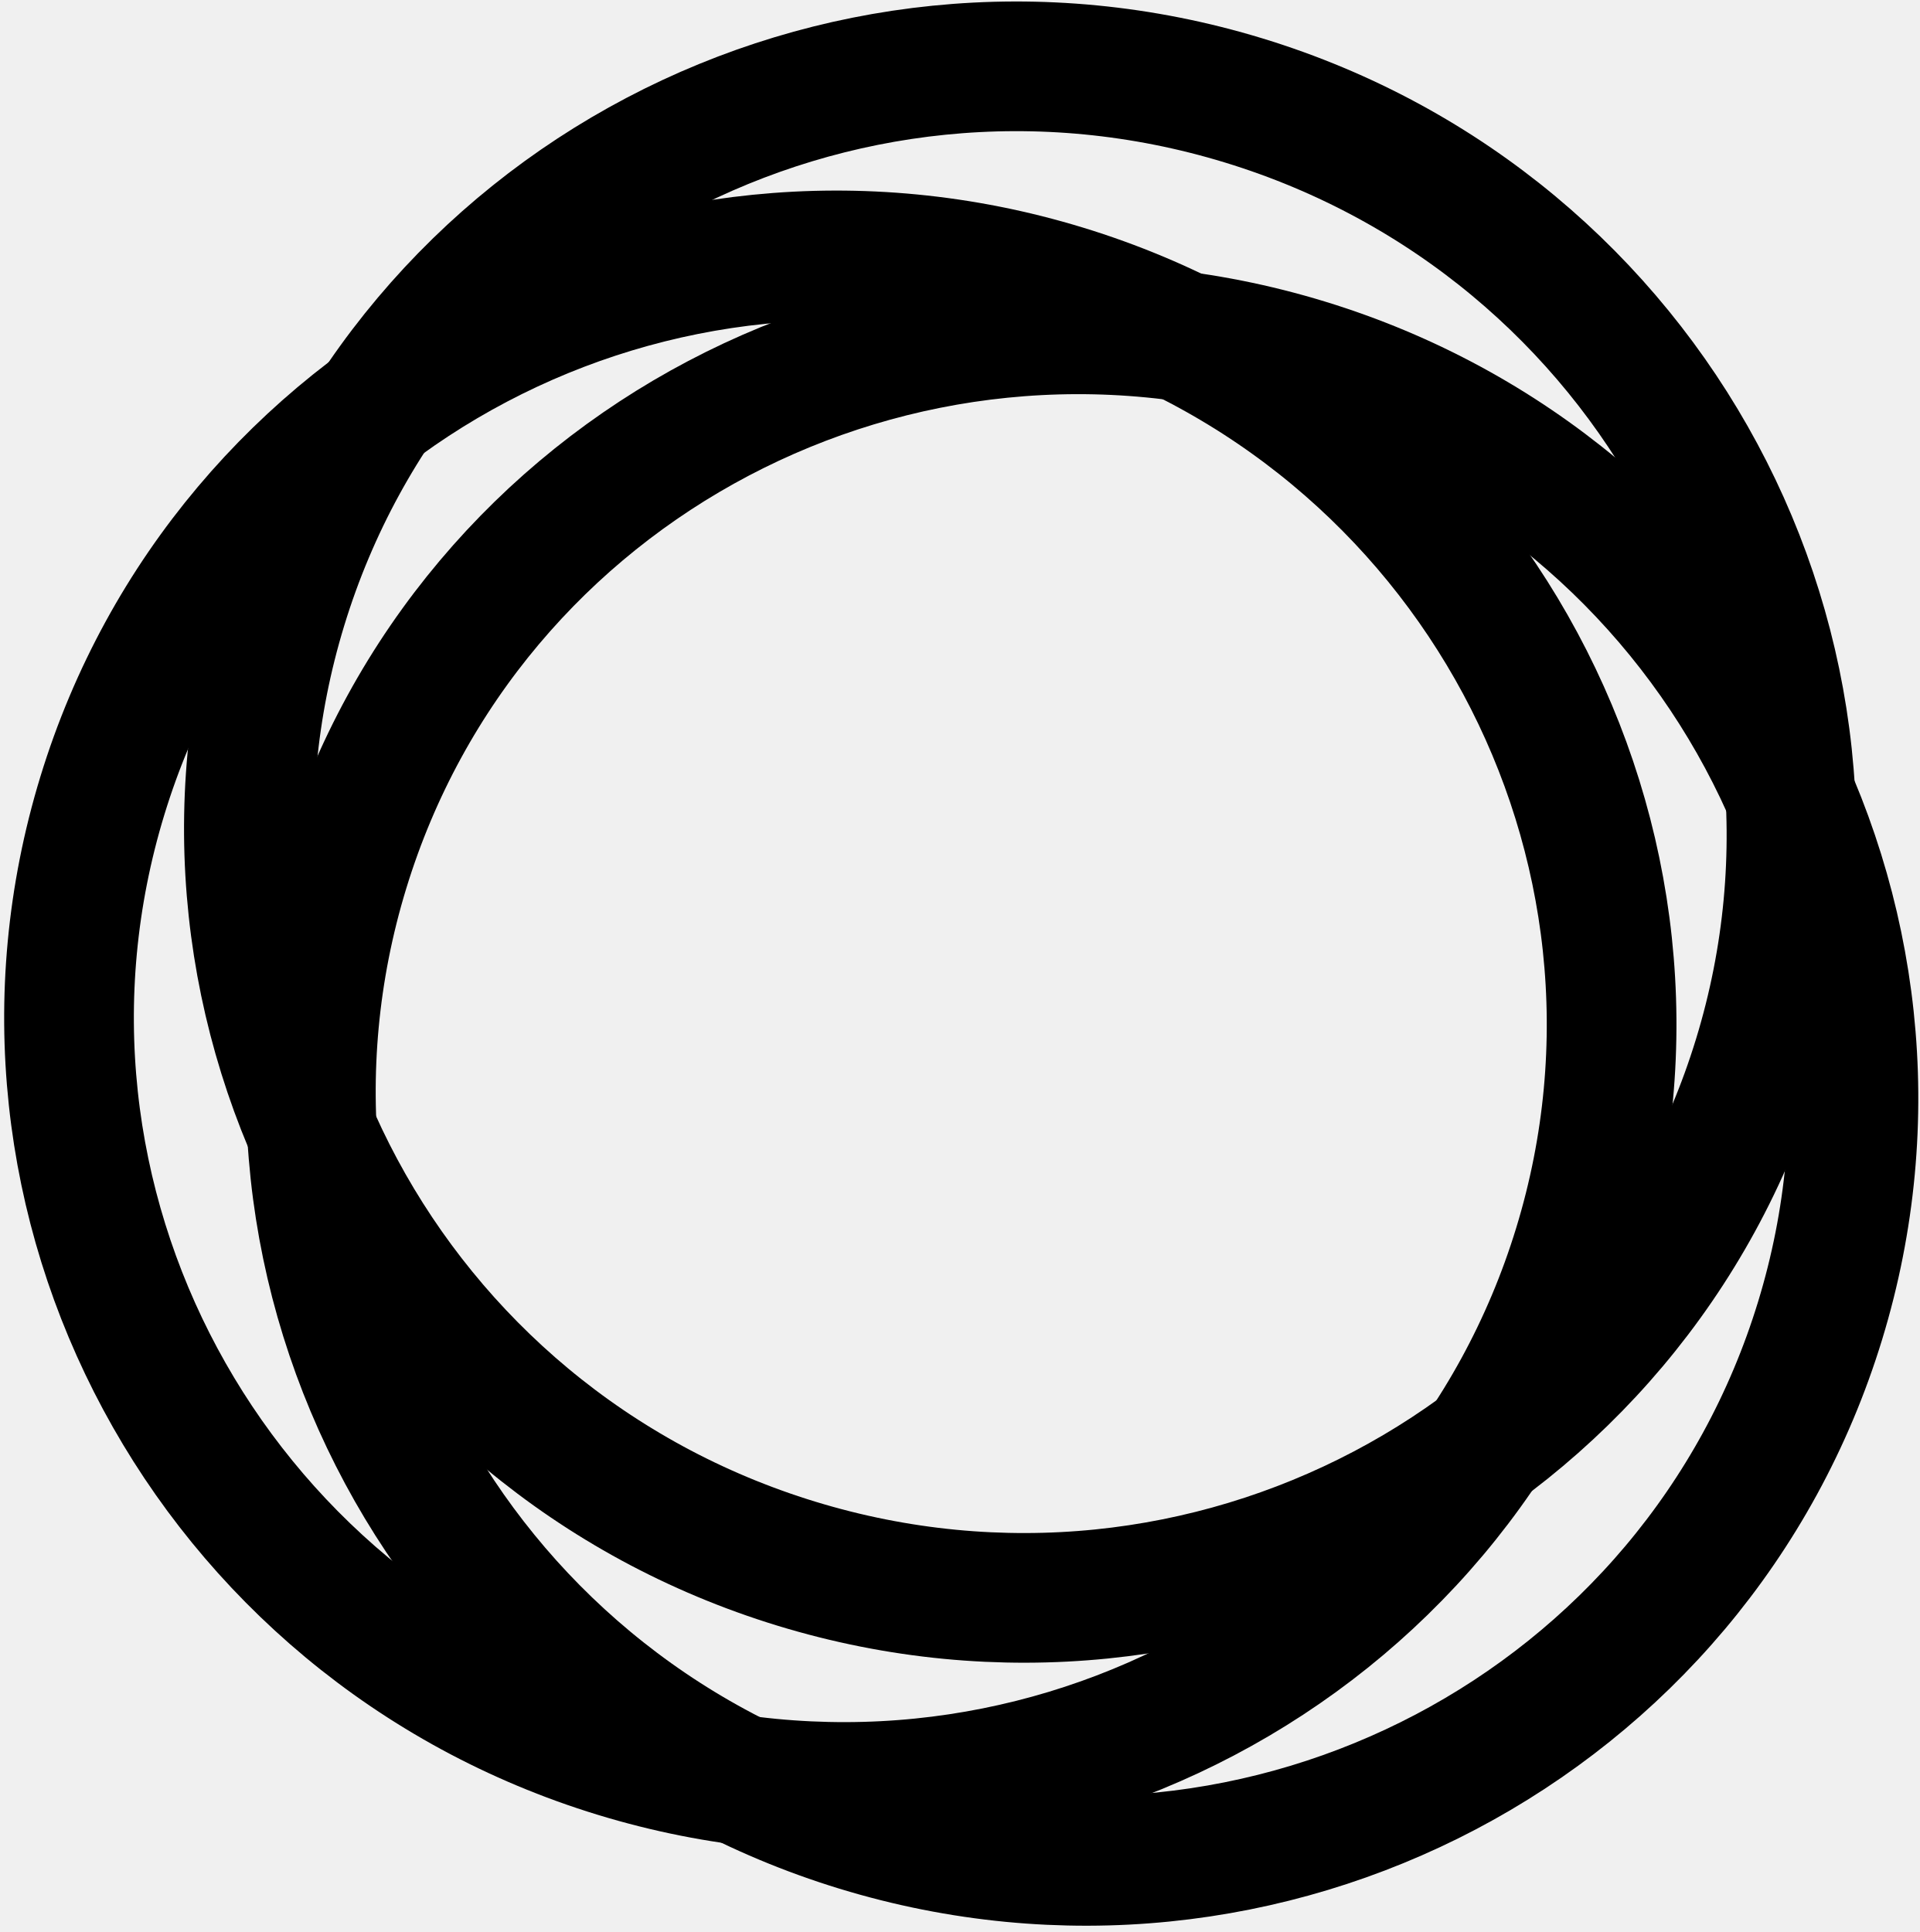
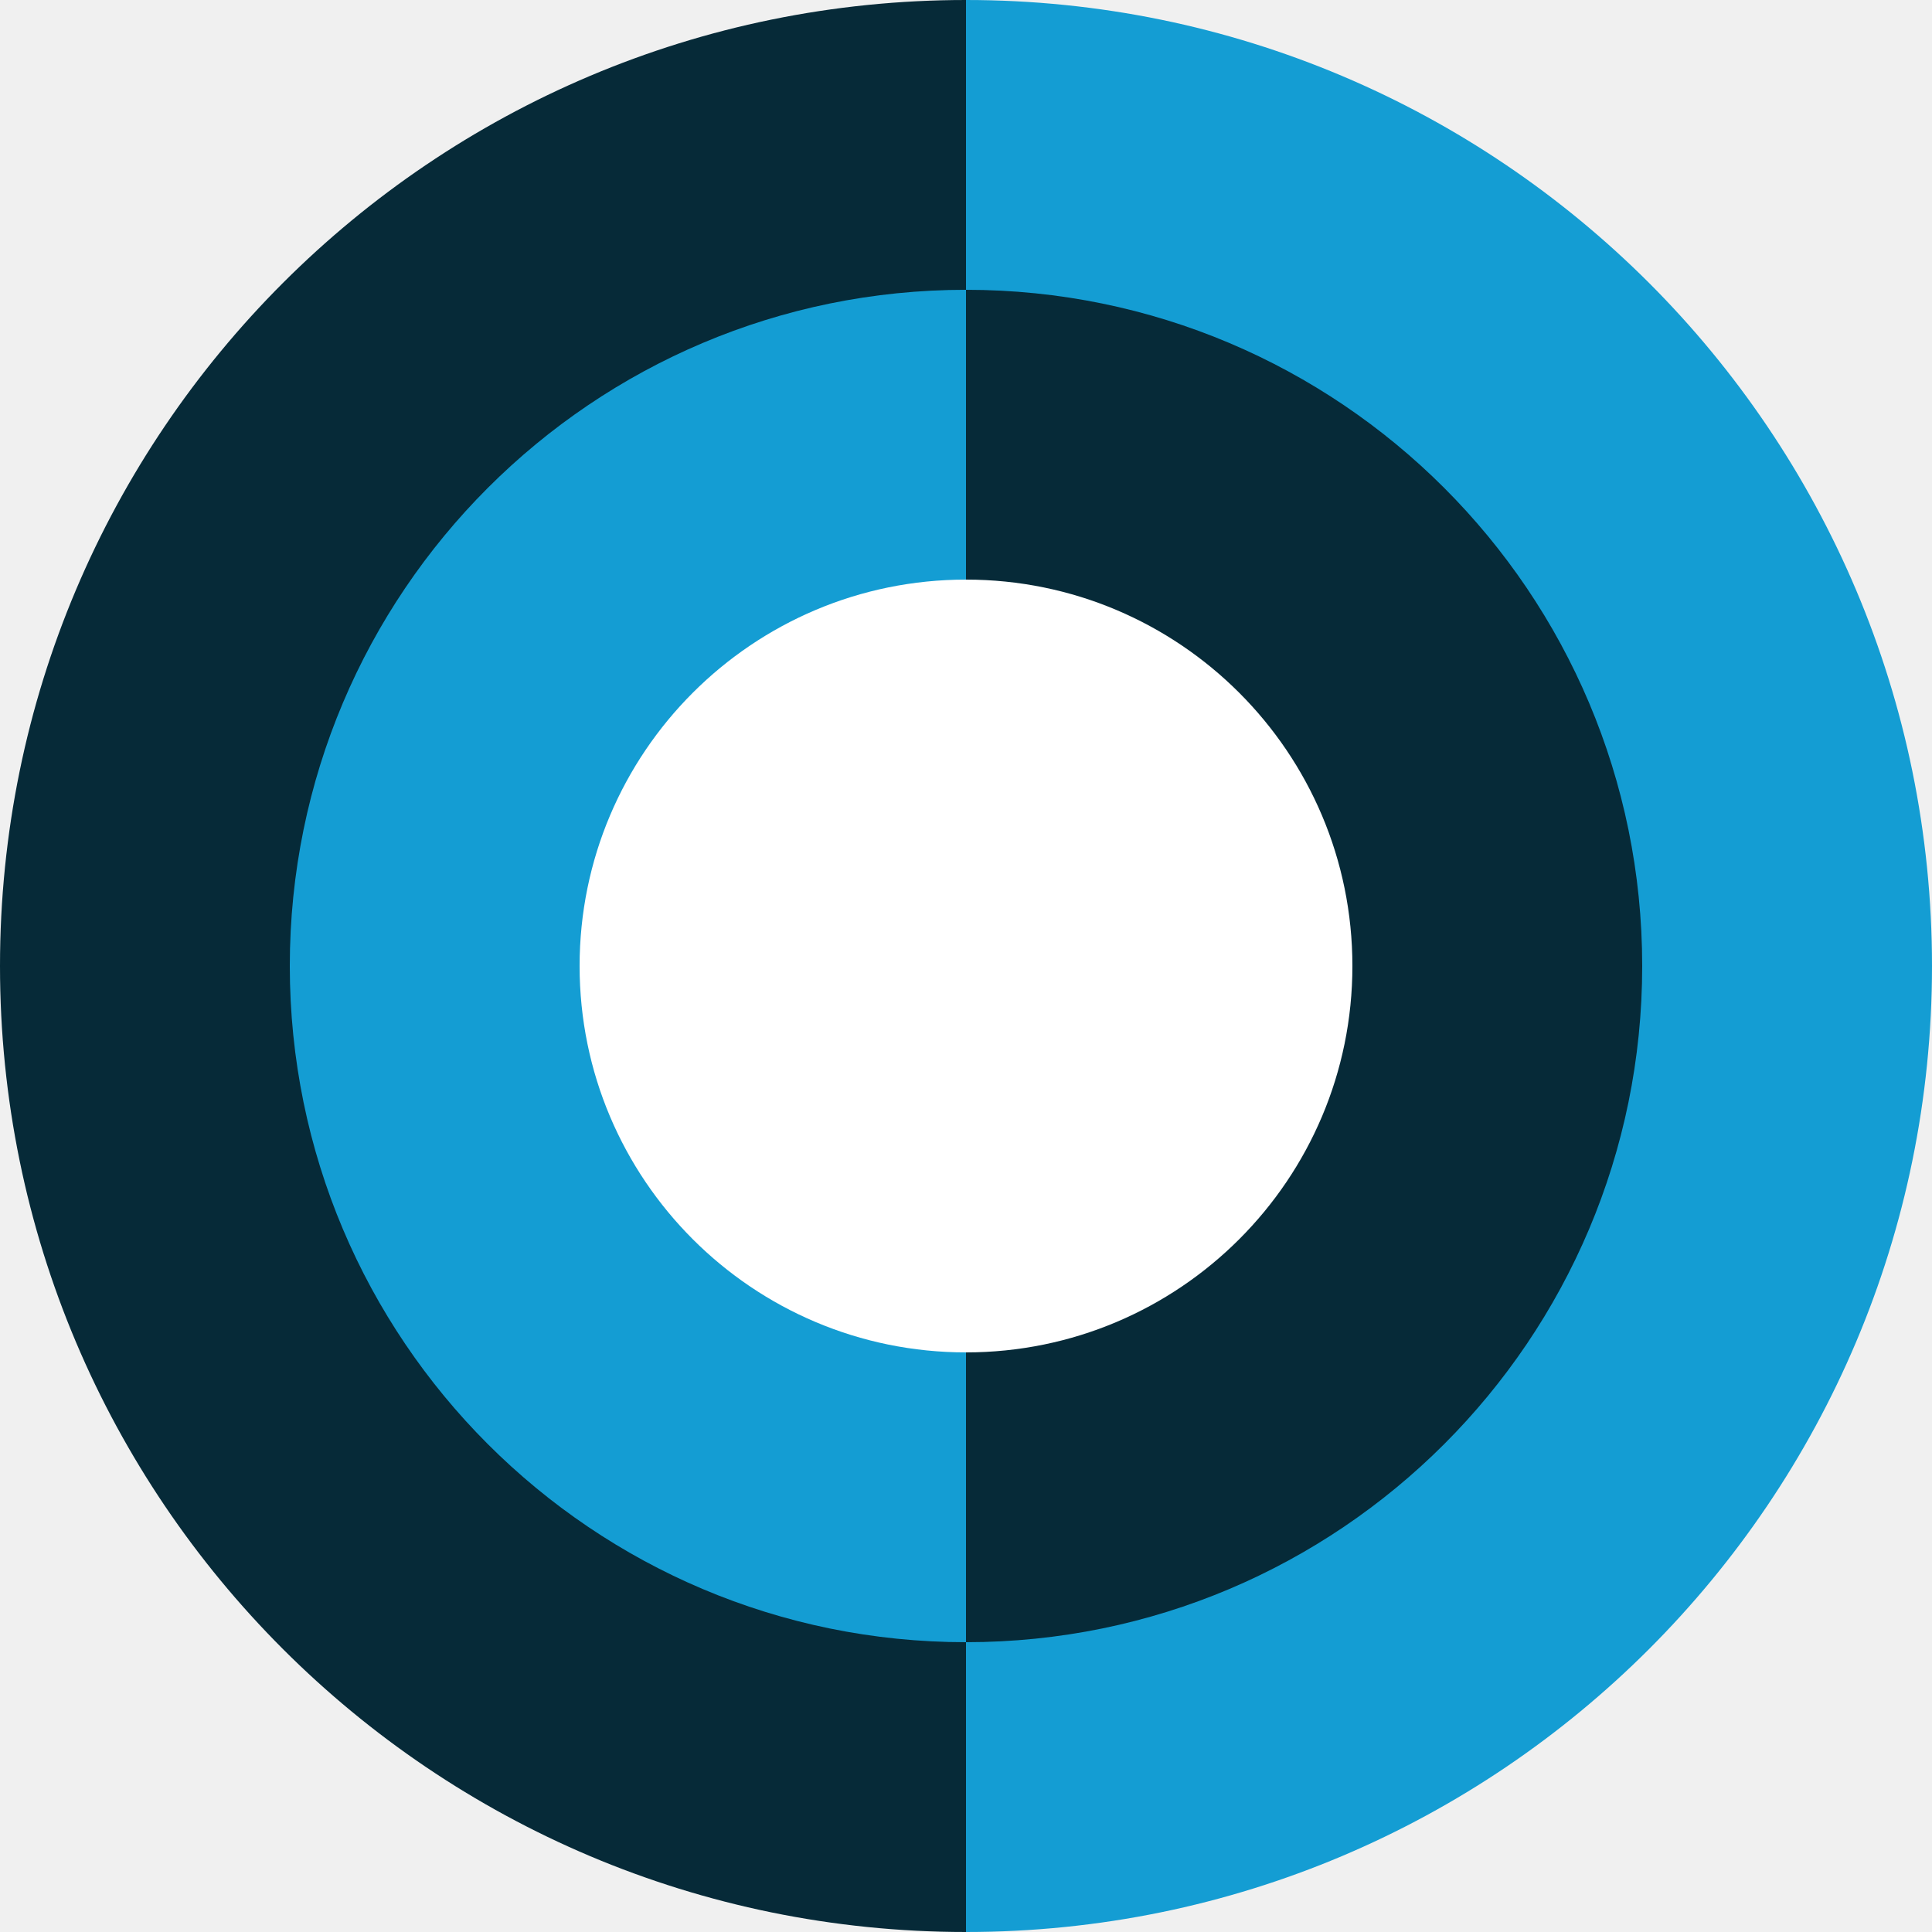
- <svg xmlns="http://www.w3.org/2000/svg" width="296px" height="298px" viewBox="0 0 296 298" version="1.1">
+ <svg xmlns="http://www.w3.org/2000/svg" width="200px" height="200px" viewBox="0 0 200 200" version="1.1">
  <defs />
  <g id="Page-1" stroke="none" stroke-width="1" fill="none" fill-rule="evenodd">
-     <g id="Artboard" transform="translate(-174, -155)" stroke="#000000" stroke-width="20">
-       <g id="domaindoc" transform="translate(327.5, 301) rotate(17) translate(-327.5, -301) translate(189, 165)">
-         <ellipse id="Oval" cx="119" cy="154" rx="119" ry="118" />
-         <ellipse id="Oval" cx="137" cy="118" rx="119" ry="118" />
-         <ellipse id="Oval" cx="158" cy="154" rx="119" ry="118" />
+     <g id="Artboard" transform="translate(-296, -42)">
+       <g id="domaindoc" transform="translate(296, 42)">
+         <path d="M100,200 L100,0 C44.772,0 0,44.772 0,100 C0,155.228 44.772,200 100,200 Z" id="Oval" fill="#062A38" />
+         <path d="M100,200 L100,0 C155.228,0 200,44.772 200,100 C200,155.228 155.228,200 100,200 Z" id="Oval" fill="#149DD3" />
+         <path d="M100,30 L100,170 C138.66,170 170,138.66 170,100 C170,61.34 138.66,30 100,30 Z" id="Oval" fill="#062A38" />
+         <path d="M100,170 L100,30 C61.34,30 30,61.34 30,100 C30,138.66 61.34,170 100,170 Z" id="Oval" fill="#149DD3" />
+         <circle id="Oval" fill="#FFFFFF" cx="100" cy="100" r="40" />
      </g>
    </g>
  </g>
</svg>
